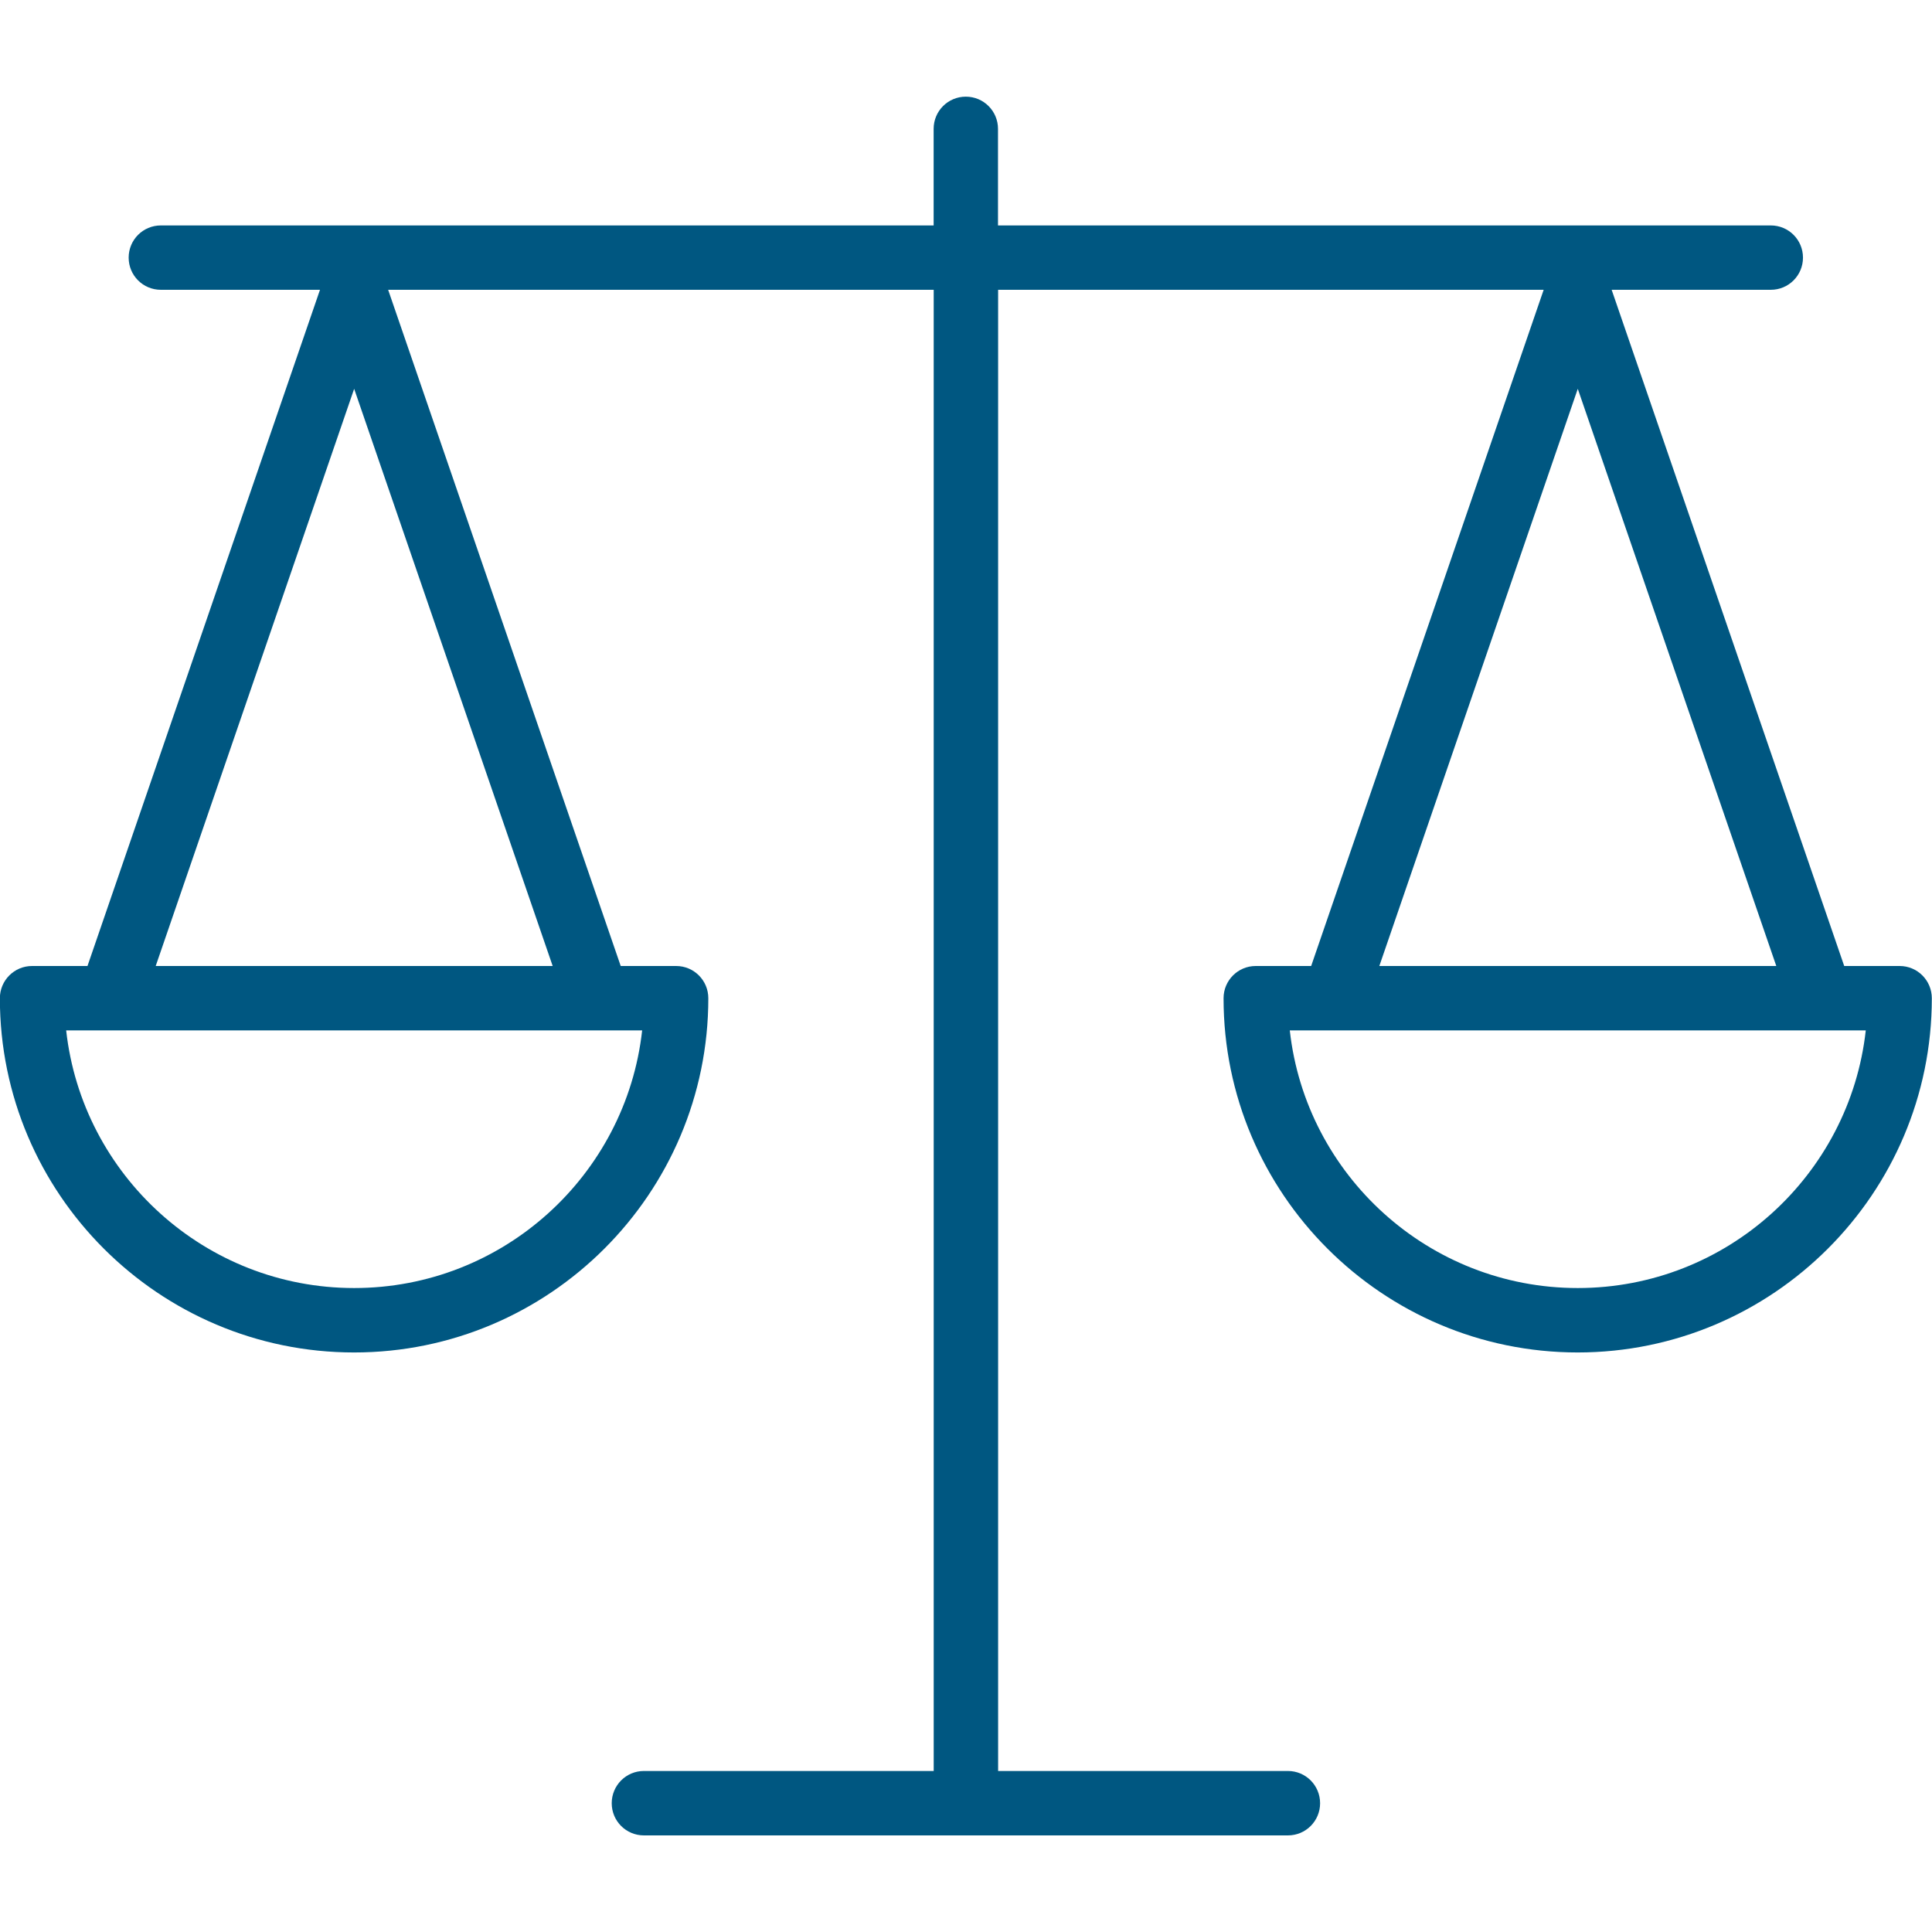
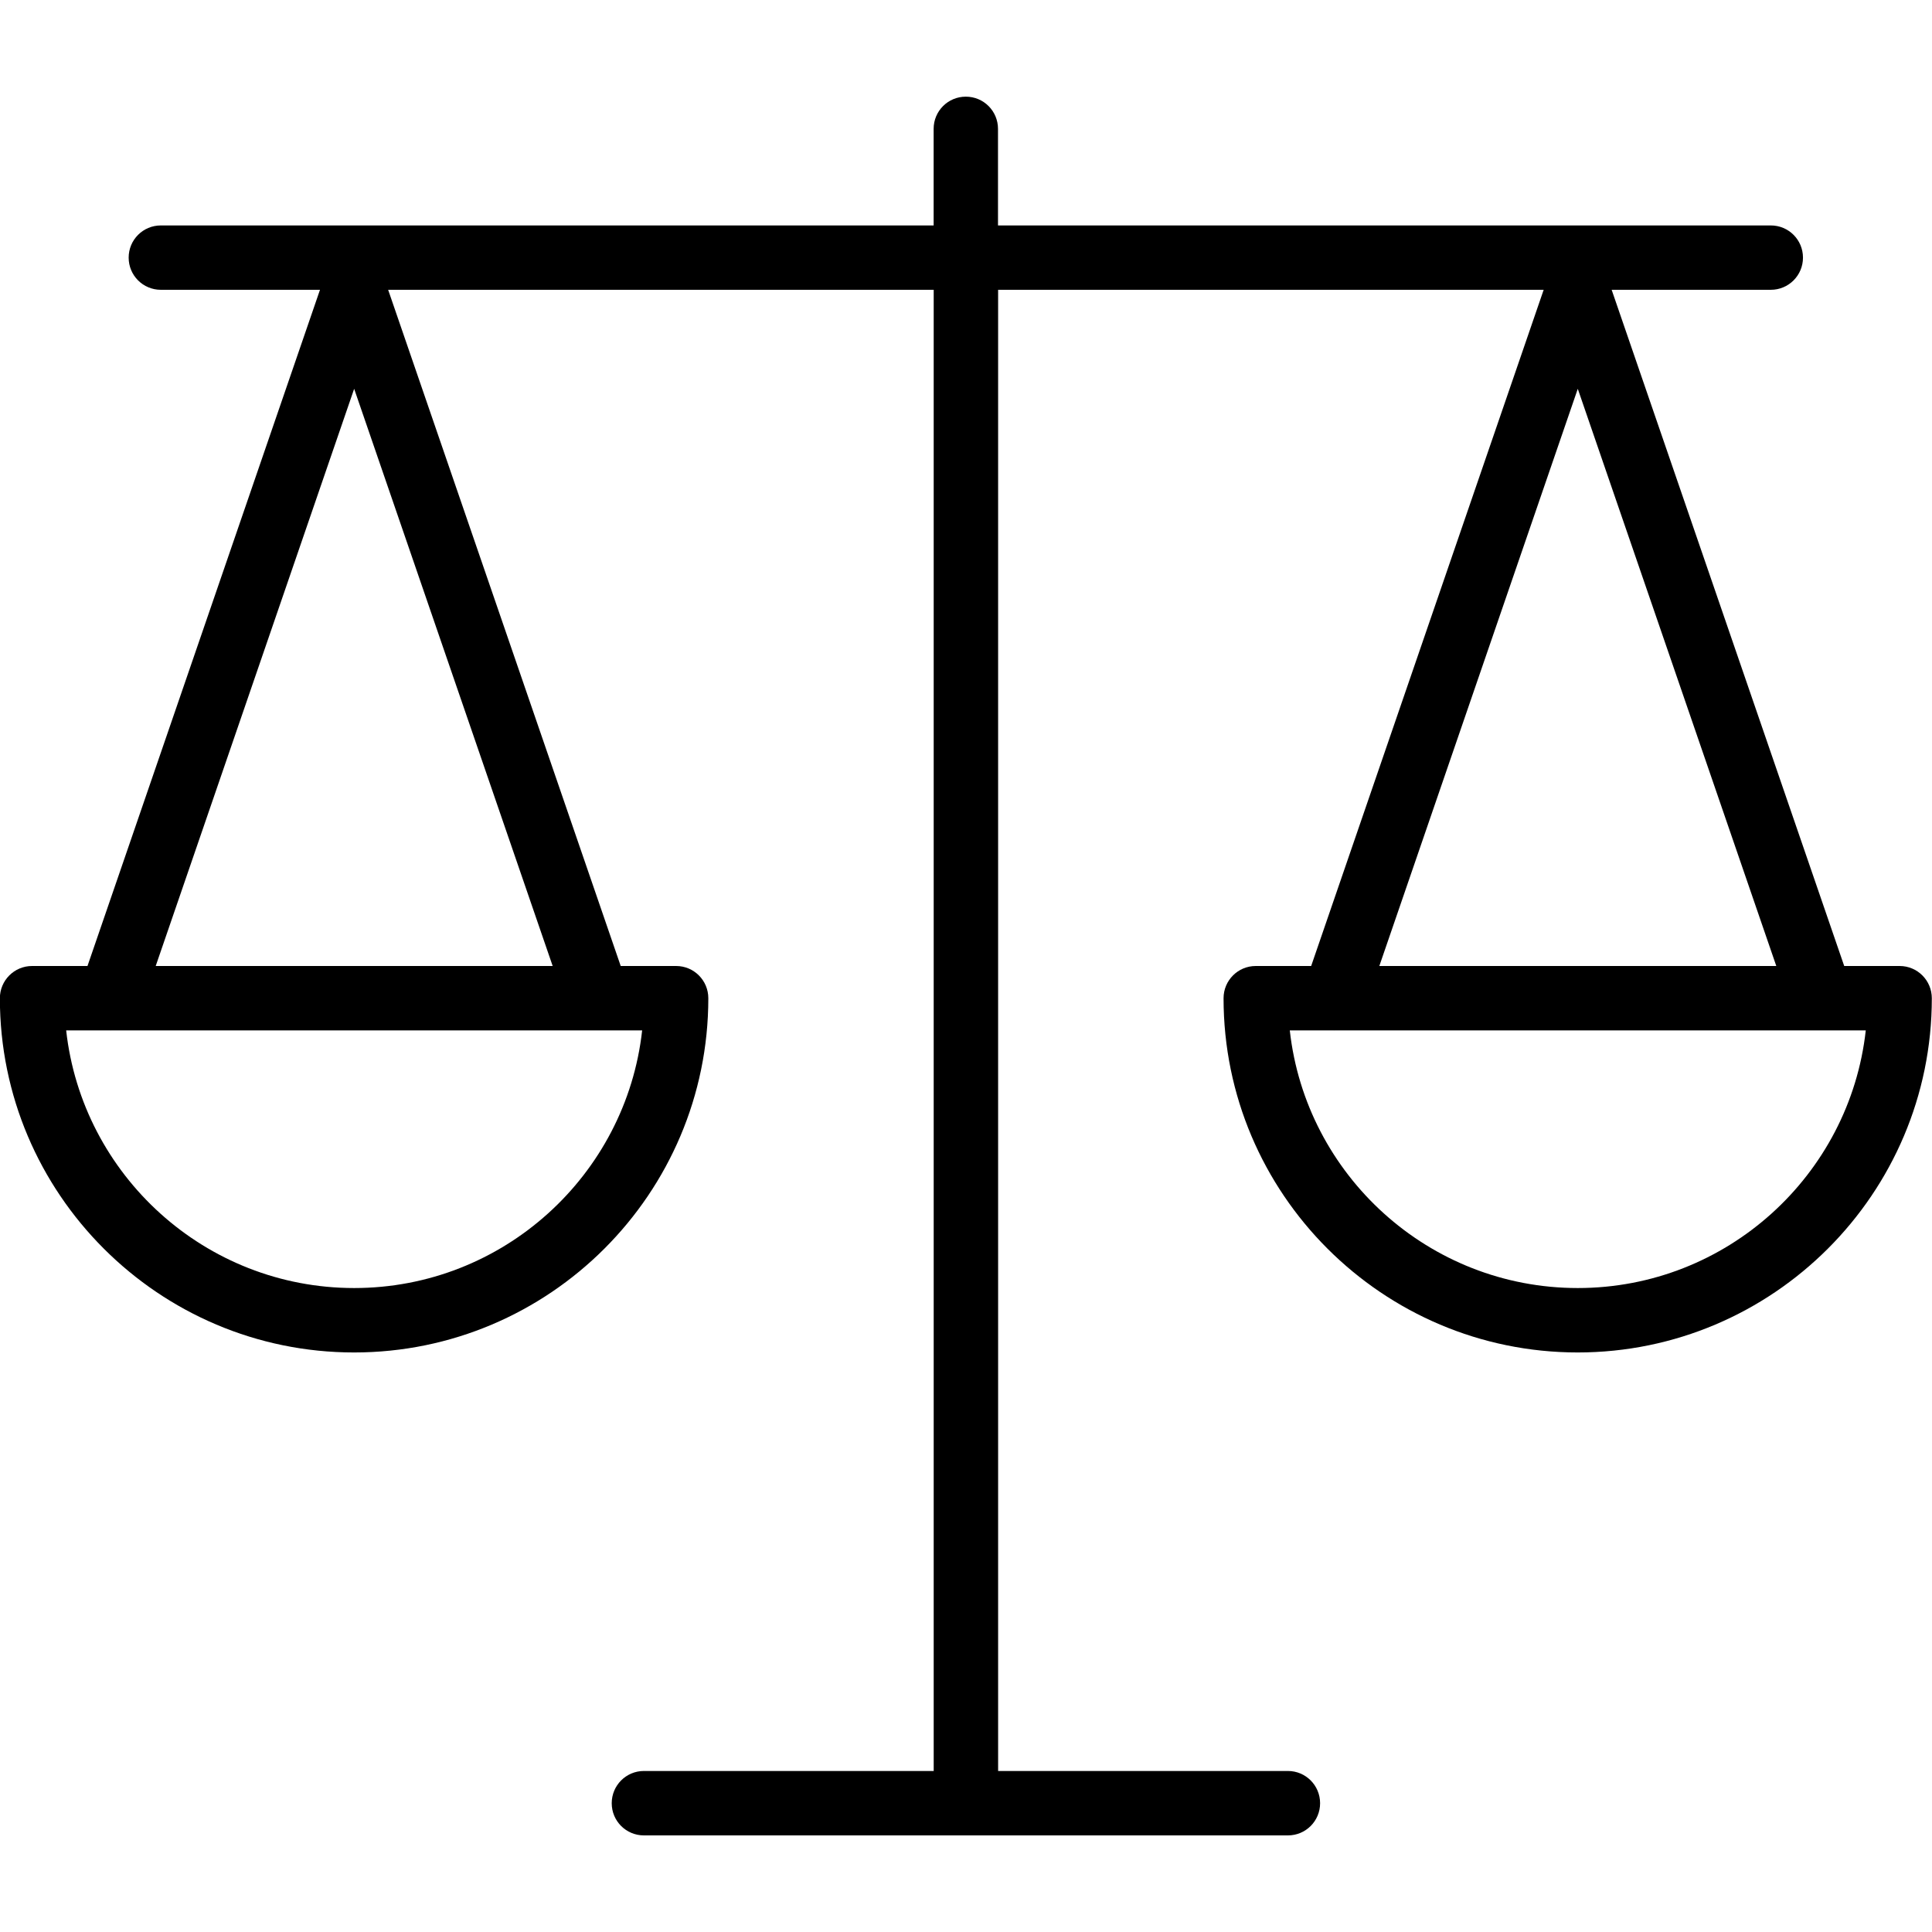
- <svg xmlns="http://www.w3.org/2000/svg" version="1.1" width="32" height="32" viewBox="0 0 32 32" fill="#005781">
+ <svg xmlns="http://www.w3.org/2000/svg" version="1.1" width="32" height="32" viewBox="0 0 32 32">
  <path d="M26.133 22.401c-3.235 0-5.867-2.632-5.867-5.867 0-0.295 0.238-0.534 0.533-0.534h0.918l3.851-11.2h-9.036v24.533h4.8c0.295 0 0.533 0.239 0.533 0.534s-0.238 0.533-0.533 0.533h-10.667c-0.295 0-0.533-0.238-0.533-0.533s0.238-0.534 0.533-0.534h4.8v-24.533h-9.036l3.852 11.2h0.918c0.295 0 0.533 0.239 0.533 0.534 0 3.235-2.632 5.867-5.867 5.867s-5.867-2.632-5.867-5.867c0-0.295 0.238-0.534 0.533-0.534h0.918l3.851-11.2h-2.636c-0.295 0-0.533-0.238-0.533-0.533s0.238-0.533 0.533-0.533h12.8v-1.6c0-0.295 0.238-0.533 0.533-0.533s0.533 0.238 0.533 0.533v1.6h12.8c0.295 0 0.533 0.238 0.533 0.533s-0.238 0.533-0.533 0.533h-2.636l3.852 11.2h0.918c0.295 0 0.533 0.239 0.533 0.534 0 3.235-2.632 5.867-5.867 5.867zM1.832 17.068c-0.001 0-0.002-0.001-0.003-0.001h-0.733c0.266 2.397 2.303 4.267 4.77 4.267s4.504-1.87 4.77-4.267h-8.803c-0.001 0-0.002 0.001-0.002 0.001zM2.579 16h6.575l-3.288-9.56-3.287 9.56zM26.133 6.44l-3.287 9.56h6.575l-3.288-9.56zM22.101 17.067c-0.001 0-0.002 0.001-0.002 0.001s-0.002-0.001-0.003-0.001h-0.733c0.266 2.397 2.303 4.267 4.77 4.267s4.504-1.87 4.77-4.267h-8.803z" />
</svg>
